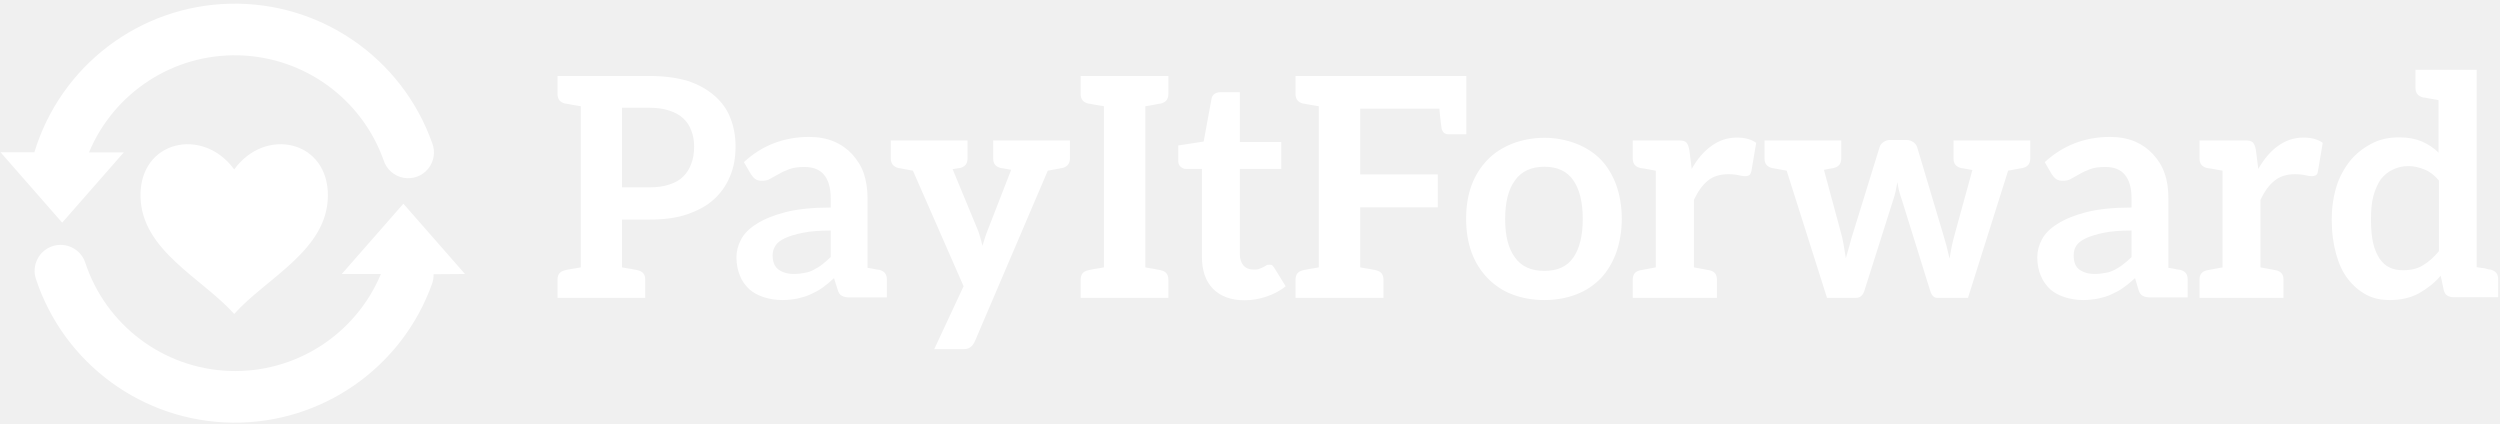
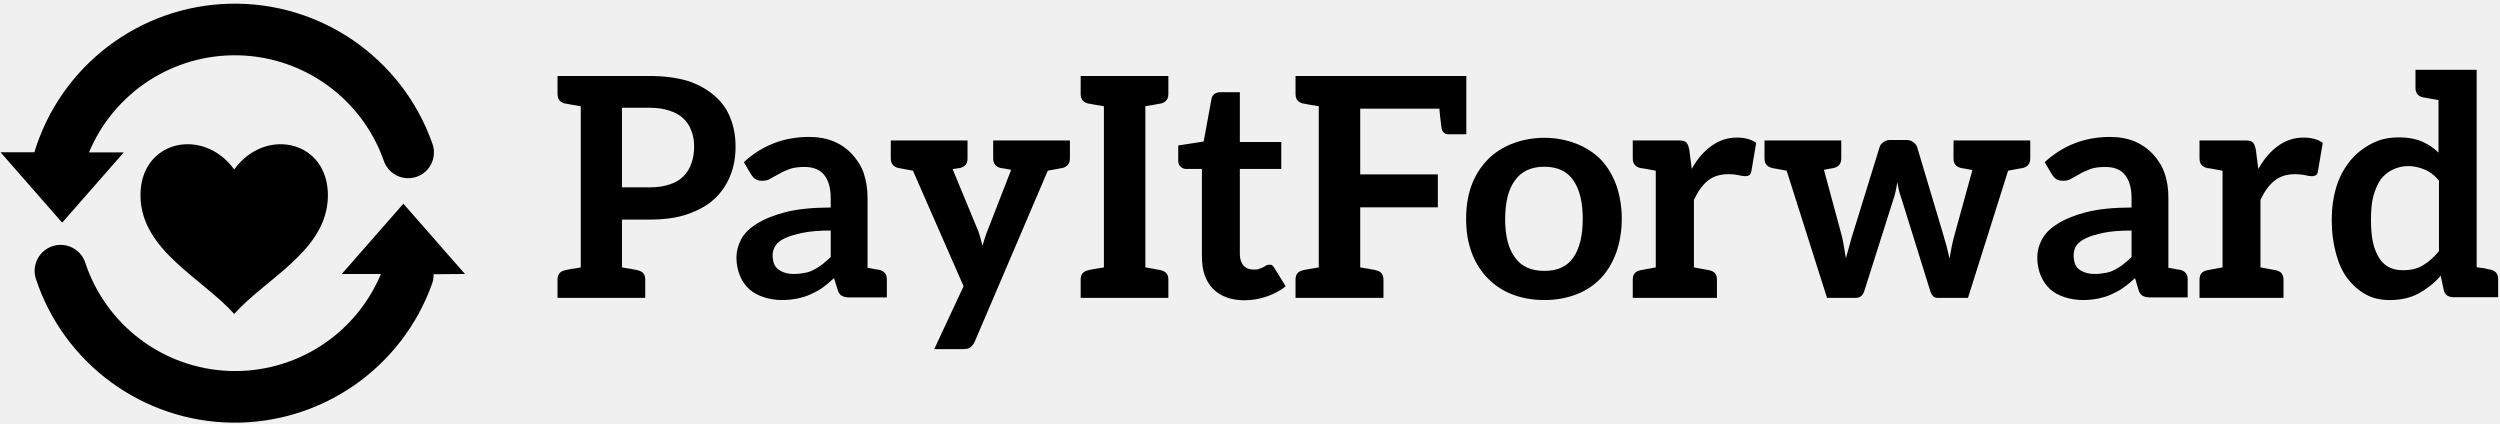
<svg xmlns="http://www.w3.org/2000/svg" data-v-423bf9ae="" viewBox="0 0 537 91" class="iconLeft">
-   <g data-v-423bf9ae="" id="8586a562-b9b7-4699-983d-78e793e74017" fill="white" transform="matrix(4.709576,0,0,4.709576,118.4381,-1.106752)">
+   <g data-v-423bf9ae="" id="7108e1fe-80a7-4932-b3ba-97143158bd6b" fill="black" transform="matrix(4.709576,0,0,4.709576,118.4381,-1.106752)">
    <path d="M8.16 5.61C8.01 5.22 7.77 4.89 7.45 4.61C7.13 4.33 6.72 4.09 6.23 3.93C5.74 3.78 5.14 3.70 4.47 3.70L1.34 3.70L0.28 3.70L0.28 4.52C0.28 4.76 0.39 4.90 0.63 4.96C0.64 4.96 0.67 4.96 0.71 4.97C0.76 4.97 0.83 5.00 0.92 5.01C1.02 5.03 1.18 5.05 1.34 5.08L1.34 12.43C1.18 12.46 1.02 12.49 0.92 12.50C0.83 12.52 0.76 12.53 0.71 12.54C0.67 12.54 0.64 12.56 0.63 12.56C0.39 12.61 0.28 12.75 0.28 12.99L0.28 13.82L1.34 13.82L3.22 13.82L4.28 13.82L4.28 12.99C4.28 12.75 4.17 12.61 3.93 12.56C3.92 12.56 3.89 12.54 3.85 12.54C3.81 12.54 3.74 12.52 3.64 12.50C3.54 12.49 3.39 12.46 3.22 12.43L3.22 10.25L4.47 10.25C5.12 10.25 5.70 10.18 6.19 10.01C6.68 9.84 7.10 9.62 7.42 9.32C7.74 9.03 7.98 8.68 8.15 8.27C8.32 7.87 8.40 7.41 8.40 6.92C8.40 6.44 8.32 6.01 8.16 5.61ZM6.38 7.70C6.30 7.94 6.17 8.13 6.01 8.29C5.84 8.46 5.63 8.57 5.38 8.65C5.12 8.74 4.82 8.78 4.47 8.78L3.22 8.78L3.22 5.15L4.47 5.15C4.82 5.15 5.12 5.19 5.38 5.28C5.63 5.36 5.84 5.47 6.01 5.63C6.17 5.78 6.30 5.96 6.38 6.19C6.47 6.41 6.51 6.65 6.51 6.92C6.51 7.20 6.47 7.48 6.38 7.70ZM14.95 12.54C14.94 12.54 14.88 12.53 14.80 12.52C14.71 12.50 14.57 12.47 14.42 12.45L14.42 9.27C14.42 8.86 14.36 8.48 14.25 8.15C14.14 7.81 13.94 7.52 13.72 7.27C13.50 7.03 13.22 6.83 12.89 6.69C12.56 6.55 12.18 6.48 11.76 6.48C10.60 6.48 9.60 6.87 8.78 7.63L9.10 8.18C9.16 8.26 9.21 8.34 9.30 8.40C9.38 8.46 9.49 8.48 9.60 8.48C9.74 8.48 9.87 8.46 9.98 8.39C10.09 8.32 10.22 8.26 10.36 8.18C10.50 8.09 10.67 8.02 10.85 7.95C11.03 7.88 11.27 7.85 11.55 7.85C11.94 7.85 12.24 7.97 12.43 8.20C12.63 8.44 12.74 8.79 12.74 9.28L12.74 9.70C11.93 9.70 11.23 9.77 10.68 9.91C10.14 10.05 9.70 10.23 9.37 10.44C9.03 10.65 8.79 10.89 8.65 11.16C8.51 11.42 8.44 11.70 8.44 11.97C8.44 12.29 8.50 12.57 8.60 12.81C8.69 13.05 8.85 13.26 9.03 13.43C9.21 13.59 9.44 13.71 9.69 13.79C9.94 13.87 10.22 13.92 10.53 13.92C10.78 13.92 11.02 13.89 11.23 13.85C11.44 13.80 11.63 13.75 11.82 13.66C12.00 13.58 12.19 13.48 12.36 13.36C12.54 13.23 12.71 13.09 12.89 12.92L13.05 13.43C13.09 13.58 13.16 13.69 13.26 13.73C13.36 13.79 13.48 13.80 13.65 13.80L14.24 13.80L14.42 13.80L15.30 13.80L15.30 12.98C15.30 12.74 15.19 12.60 14.95 12.54ZM12.74 11.96C12.61 12.08 12.49 12.19 12.36 12.29C12.24 12.39 12.11 12.46 11.98 12.53C11.86 12.60 11.70 12.66 11.55 12.68C11.40 12.71 11.24 12.73 11.06 12.73C10.77 12.73 10.54 12.66 10.36 12.53C10.18 12.40 10.09 12.18 10.09 11.87C10.09 11.72 10.14 11.56 10.22 11.44C10.30 11.31 10.44 11.20 10.65 11.10C10.86 11.00 11.14 10.92 11.48 10.85C11.82 10.78 12.24 10.75 12.74 10.75ZM23.23 6.64L23.23 6.64L21.84 6.64L21.84 6.64L20.15 6.64L20.15 7.46C20.15 7.70 20.26 7.84 20.50 7.90C20.58 7.91 20.61 7.91 20.97 7.98L19.92 10.68C19.87 10.81 19.82 10.93 19.78 11.06C19.74 11.19 19.70 11.31 19.66 11.45C19.63 11.33 19.60 11.19 19.56 11.06C19.52 10.93 19.49 10.81 19.43 10.68L18.30 7.95C18.52 7.91 18.56 7.91 18.63 7.90C18.87 7.84 18.98 7.70 18.98 7.46L18.98 6.64L17.40 6.64L17.40 6.64L15.89 6.64L15.89 6.64L15.48 6.64L15.48 7.46C15.48 7.70 15.60 7.84 15.83 7.90C15.95 7.91 15.90 7.92 16.49 8.02L18.80 13.29L17.46 16.16L18.75 16.16C18.91 16.16 19.03 16.14 19.11 16.07C19.19 16.02 19.26 15.92 19.32 15.79L22.64 8.02C23.23 7.92 23.18 7.91 23.30 7.90C23.53 7.84 23.65 7.70 23.65 7.46L23.65 6.64ZM27.79 4.96C28.03 4.90 28.14 4.76 28.14 4.52L28.14 3.70L27.09 3.70L25.20 3.70L24.14 3.70L24.14 4.52C24.14 4.76 24.25 4.90 24.49 4.96C24.50 4.96 24.53 4.96 24.57 4.97C24.61 4.97 24.68 5.00 24.78 5.01C24.88 5.03 25.03 5.05 25.20 5.08L25.20 12.43C25.03 12.46 24.88 12.49 24.78 12.50C24.68 12.52 24.61 12.53 24.57 12.54C24.53 12.54 24.50 12.56 24.49 12.56C24.25 12.61 24.14 12.75 24.14 12.99L24.14 13.82L25.20 13.82L27.09 13.82L28.14 13.82L28.14 12.99C28.14 12.75 28.03 12.61 27.79 12.56C27.78 12.56 27.75 12.54 27.71 12.54C27.66 12.54 27.59 12.52 27.50 12.50C27.40 12.49 27.26 12.46 27.09 12.43L27.09 5.08C27.26 5.05 27.40 5.03 27.50 5.01C27.59 5.00 27.66 4.97 27.71 4.97C27.75 4.97 27.78 4.96 27.79 4.96ZM31.61 13.93C31.96 13.93 32.30 13.87 32.62 13.76C32.94 13.65 33.24 13.50 33.49 13.29L32.97 12.45C32.93 12.39 32.90 12.36 32.87 12.33C32.84 12.31 32.79 12.31 32.73 12.31C32.69 12.31 32.66 12.31 32.62 12.33C32.58 12.36 32.52 12.39 32.47 12.42C32.41 12.45 32.35 12.47 32.28 12.50C32.21 12.53 32.13 12.53 32.02 12.53C31.84 12.53 31.68 12.47 31.57 12.35C31.46 12.22 31.40 12.05 31.40 11.83L31.40 7.94L33.29 7.94L33.29 6.71L31.40 6.71L31.40 4.44L30.51 4.44C30.41 4.44 30.31 4.47 30.24 4.52C30.17 4.58 30.13 4.63 30.11 4.73L29.75 6.69L28.59 6.87L28.59 7.57C28.59 7.70 28.63 7.78 28.70 7.84C28.77 7.90 28.84 7.94 28.94 7.94L29.67 7.94L29.67 11.94C29.67 12.56 29.83 13.05 30.17 13.40C30.51 13.75 31.00 13.93 31.61 13.93ZM41.38 3.70L41.06 3.70L35 3.70L33.94 3.70L33.94 4.52C33.94 4.76 34.05 4.90 34.29 4.96C34.30 4.96 34.33 4.96 34.37 4.97C34.41 4.97 34.48 5.00 34.58 5.01C34.68 5.03 34.83 5.05 35 5.08L35 12.43C34.83 12.46 34.68 12.49 34.58 12.50C34.48 12.52 34.41 12.54 34.37 12.54C34.33 12.54 34.30 12.56 34.29 12.56C34.05 12.61 33.94 12.75 33.94 12.99L33.94 13.82L35 13.82L36.89 13.82L37.95 13.82L37.95 12.99C37.95 12.75 37.84 12.61 37.60 12.56C37.59 12.56 37.56 12.54 37.52 12.54C37.48 12.54 37.41 12.52 37.31 12.50C37.21 12.49 37.06 12.46 36.89 12.43L36.89 9.69L40.43 9.69L40.43 8.19L36.89 8.19L36.89 5.19L40.50 5.19C40.54 5.68 40.59 5.98 40.60 6.09C40.64 6.26 40.74 6.36 40.92 6.36L41.51 6.36L41.68 6.36L41.73 6.36L41.73 5.00L41.73 4.68L41.73 3.70ZM45.29 6.52C44.76 6.52 44.25 6.62 43.82 6.79C43.39 6.96 43.01 7.20 42.70 7.52C42.39 7.84 42.14 8.22 41.97 8.68C41.80 9.14 41.72 9.65 41.72 10.21C41.72 10.78 41.80 11.28 41.97 11.75C42.14 12.21 42.39 12.60 42.70 12.92C43.01 13.24 43.39 13.50 43.82 13.66C44.25 13.83 44.76 13.92 45.29 13.92C45.82 13.92 46.31 13.83 46.75 13.66C47.18 13.50 47.56 13.24 47.87 12.92C48.17 12.60 48.40 12.21 48.57 11.75C48.73 11.28 48.82 10.78 48.82 10.21C48.82 9.65 48.73 9.14 48.57 8.68C48.40 8.22 48.17 7.84 47.87 7.52C47.56 7.20 47.18 6.96 46.75 6.79C46.31 6.62 45.82 6.52 45.29 6.52ZM45.29 12.59C44.69 12.59 44.24 12.39 43.95 11.98C43.65 11.58 43.50 11.00 43.50 10.23C43.50 9.46 43.65 8.86 43.95 8.46C44.24 8.05 44.69 7.84 45.29 7.84C45.89 7.84 46.33 8.05 46.61 8.46C46.89 8.86 47.04 9.45 47.04 10.22C47.04 10.99 46.89 11.58 46.61 11.98C46.33 12.39 45.89 12.59 45.29 12.59ZM54.07 6.51C53.63 6.51 53.26 6.64 52.91 6.89C52.56 7.14 52.26 7.49 52.01 7.94L51.90 7.07C51.87 6.92 51.83 6.80 51.76 6.73C51.69 6.66 51.58 6.64 51.39 6.64L50.37 6.64L50.37 6.64L49.32 6.64L49.32 7.46C49.32 7.70 49.43 7.84 49.67 7.90C49.78 7.91 49.77 7.91 50.37 8.02L50.37 12.43C49.77 12.54 49.78 12.54 49.67 12.56C49.43 12.61 49.32 12.75 49.32 12.99L49.32 13.82L50.37 13.82L52.11 13.82L52.11 13.82L53.16 13.82L53.16 12.99C53.16 12.75 53.05 12.61 52.81 12.56C52.70 12.54 52.71 12.54 52.11 12.43L52.11 9.35C52.29 8.97 52.50 8.67 52.75 8.47C53.00 8.27 53.31 8.18 53.68 8.18C53.87 8.18 54.04 8.20 54.17 8.23C54.29 8.26 54.38 8.27 54.45 8.27C54.53 8.27 54.60 8.25 54.64 8.22C54.68 8.19 54.71 8.13 54.73 8.05L54.95 6.75C54.71 6.58 54.42 6.51 54.07 6.51ZM66.88 6.64L66.88 6.64L65.58 6.64L65.56 6.64L63.95 6.64L63.95 7.46C63.95 7.70 64.06 7.84 64.30 7.90C64.40 7.91 64.41 7.92 64.81 7.99L64.04 10.79C63.98 11.00 63.92 11.23 63.88 11.42C63.84 11.62 63.80 11.83 63.77 12.03C63.73 11.83 63.67 11.65 63.63 11.45L63.46 10.86L62.29 6.94C62.26 6.85 62.20 6.78 62.12 6.72C62.03 6.66 61.94 6.62 61.81 6.62L61.04 6.62C60.93 6.62 60.83 6.66 60.75 6.72C60.66 6.78 60.61 6.85 60.58 6.94L59.39 10.79C59.32 11.00 59.26 11.21 59.21 11.41C59.15 11.61 59.09 11.82 59.04 12.01C59.01 11.82 58.97 11.61 58.94 11.41C58.91 11.21 58.86 11.00 58.80 10.79L58.04 7.98C58.37 7.92 58.39 7.91 58.48 7.90C58.72 7.84 58.83 7.70 58.83 7.46L58.83 6.64L57.27 6.64L57.27 6.64L55.90 6.64L55.90 6.64L55.33 6.64L55.33 7.46C55.33 7.70 55.44 7.84 55.68 7.90C55.79 7.91 55.75 7.92 56.34 8.02L58.18 13.82L59.50 13.82C59.68 13.82 59.81 13.72 59.88 13.51L61.19 9.38C61.24 9.24 61.28 9.10 61.31 8.96L61.39 8.54C61.42 8.68 61.43 8.81 61.47 8.95C61.50 9.09 61.56 9.23 61.60 9.37L62.89 13.51C62.96 13.72 63.06 13.82 63.21 13.82L64.61 13.82L66.44 8.02C67.05 7.91 66.99 7.91 67.10 7.90C67.34 7.84 67.45 7.70 67.45 7.46L67.45 6.64ZM74.28 12.54C74.27 12.54 74.21 12.53 74.13 12.52C74.05 12.50 73.91 12.47 73.75 12.45L73.75 9.27C73.75 8.86 73.70 8.48 73.58 8.15C73.47 7.81 73.28 7.52 73.05 7.27C72.83 7.03 72.55 6.83 72.23 6.69C71.89 6.55 71.51 6.48 71.09 6.48C69.93 6.48 68.94 6.87 68.11 7.63L68.43 8.18C68.49 8.26 68.54 8.34 68.63 8.40C68.71 8.46 68.82 8.48 68.94 8.48C69.08 8.48 69.20 8.46 69.31 8.39C69.43 8.32 69.55 8.26 69.69 8.18C69.83 8.09 70.00 8.02 70.18 7.95C70.36 7.88 70.60 7.85 70.88 7.85C71.27 7.85 71.57 7.97 71.76 8.20C71.96 8.44 72.07 8.79 72.07 9.28L72.07 9.70C71.26 9.70 70.56 9.77 70.01 9.91C69.47 10.05 69.03 10.23 68.70 10.44C68.36 10.65 68.12 10.89 67.98 11.16C67.84 11.42 67.77 11.70 67.77 11.97C67.77 12.29 67.83 12.57 67.93 12.81C68.03 13.05 68.18 13.26 68.36 13.43C68.54 13.59 68.77 13.71 69.02 13.79C69.27 13.87 69.55 13.92 69.86 13.92C70.11 13.92 70.35 13.89 70.56 13.85C70.77 13.80 70.97 13.75 71.15 13.66C71.33 13.58 71.53 13.48 71.69 13.36C71.88 13.23 72.04 13.09 72.23 12.92L72.38 13.43C72.42 13.58 72.49 13.69 72.59 13.73C72.69 13.79 72.81 13.80 72.98 13.80L73.57 13.80L73.75 13.80L74.63 13.80L74.63 12.98C74.63 12.74 74.52 12.60 74.28 12.54ZM72.07 11.96C71.95 12.08 71.82 12.19 71.69 12.29C71.57 12.39 71.44 12.46 71.32 12.53C71.19 12.60 71.04 12.66 70.88 12.68C70.73 12.71 70.57 12.73 70.39 12.73C70.10 12.73 69.87 12.66 69.69 12.53C69.51 12.40 69.43 12.18 69.43 11.87C69.43 11.72 69.47 11.56 69.55 11.44C69.64 11.31 69.78 11.20 69.99 11.10C70.20 11.00 70.48 10.92 70.81 10.85C71.15 10.78 71.57 10.75 72.07 10.75ZM79.91 6.51C79.48 6.51 79.10 6.64 78.75 6.89C78.40 7.14 78.11 7.49 77.85 7.94L77.74 7.07C77.71 6.92 77.67 6.80 77.60 6.73C77.53 6.66 77.42 6.64 77.24 6.64L76.22 6.64L76.22 6.64L75.17 6.64L75.17 7.46C75.17 7.70 75.28 7.84 75.52 7.90C75.63 7.91 75.61 7.91 76.22 8.02L76.22 12.43C75.61 12.54 75.63 12.54 75.52 12.56C75.28 12.61 75.17 12.75 75.17 12.99L75.17 13.82L76.22 13.82L77.95 13.82L77.95 13.82L79.00 13.82L79.00 12.99C79.00 12.75 78.89 12.61 78.65 12.56C78.54 12.54 78.55 12.54 77.95 12.43L77.95 9.35C78.13 8.97 78.34 8.67 78.60 8.47C78.85 8.27 79.16 8.18 79.52 8.18C79.72 8.18 79.88 8.20 80.01 8.23C80.14 8.26 80.22 8.27 80.29 8.27C80.37 8.27 80.44 8.25 80.49 8.22C80.53 8.19 80.56 8.13 80.57 8.05L80.79 6.75C80.56 6.58 80.26 6.51 79.91 6.51ZM88.79 12.96C88.79 12.73 88.68 12.59 88.44 12.53C88.41 12.53 88.38 12.52 88.35 12.52C88.33 12.52 88.26 12.49 88.17 12.47C88.09 12.46 87.96 12.45 87.81 12.42L87.81 3.42L86.07 3.42L85.02 3.42L85.02 4.24C85.02 4.48 85.13 4.62 85.37 4.68C85.39 4.68 85.41 4.69 85.46 4.69C85.50 4.69 85.57 4.72 85.67 4.73C85.76 4.75 85.89 4.77 86.07 4.80L86.07 7.20C85.85 6.97 85.60 6.82 85.32 6.69C85.04 6.57 84.69 6.50 84.28 6.50C83.80 6.50 83.38 6.59 83.01 6.79C82.63 6.99 82.31 7.24 82.04 7.57C81.77 7.91 81.55 8.30 81.41 8.76C81.27 9.23 81.20 9.72 81.20 10.25C81.20 10.84 81.27 11.35 81.40 11.82C81.52 12.26 81.70 12.66 81.94 12.96C82.18 13.27 82.46 13.51 82.78 13.68C83.10 13.85 83.45 13.92 83.85 13.92C84.35 13.92 84.80 13.82 85.18 13.61C85.55 13.40 85.88 13.15 86.17 12.81L86.31 13.47C86.34 13.58 86.38 13.65 86.46 13.71C86.55 13.76 86.63 13.79 86.74 13.79L87.81 13.79L88.79 13.79ZM86.09 11.69C85.86 11.97 85.62 12.18 85.37 12.33C85.12 12.49 84.81 12.56 84.45 12.56C84.22 12.56 84.01 12.52 83.83 12.43C83.65 12.35 83.51 12.21 83.38 12.03C83.26 11.84 83.16 11.62 83.09 11.33C83.02 11.03 82.99 10.67 82.99 10.25C82.99 9.83 83.02 9.48 83.10 9.17C83.19 8.86 83.30 8.61 83.44 8.41C83.59 8.22 83.78 8.06 83.99 7.97C84.20 7.87 84.42 7.81 84.69 7.81C84.95 7.81 85.20 7.87 85.44 7.97C85.67 8.06 85.89 8.23 86.09 8.47Z" />
  </g>
-   <g data-v-423bf9ae="" id="e85b6bbf-c8c5-47a9-aebd-97a1e703903f" transform="matrix(1.017926,0,0,1.017926,-0.8962923,-5.103742)" stroke="none" fill="white">
+   <g data-v-423bf9ae="" id="c4122a31-791a-41a7-a7e2-a3655ed50424" transform="matrix(1.017926,0,0,1.017926,-0.8962923,-5.103742)" stroke="none" fill="black">
    <path d="M50.3 40.77c-6.6-9.1-20-6.1-19.77 5.7.18 11.4 13 17.23 19.77 24.79 6.75-7.56 19.59-13.39 19.77-24.79.19-11.8-13.17-14.8-19.77-5.7z" />
    <path d="M99 62.83L86 48 73 62.83h8.26a33.32 33.32 0 0 1-62.38-2.37 5.44 5.44 0 1 0-10.42 3.42 44.21 44.21 0 0 0 83.6 1 5.41 5.41 0 0 0 .31-2zM14 52l13-14.83h-7.34a33.34 33.34 0 0 1 62.16 1.63 5.44 5.44 0 1 0 10.24-3.65 44.2 44.2 0 0 0-83.93 2H1z" />
  </g>
</svg>
